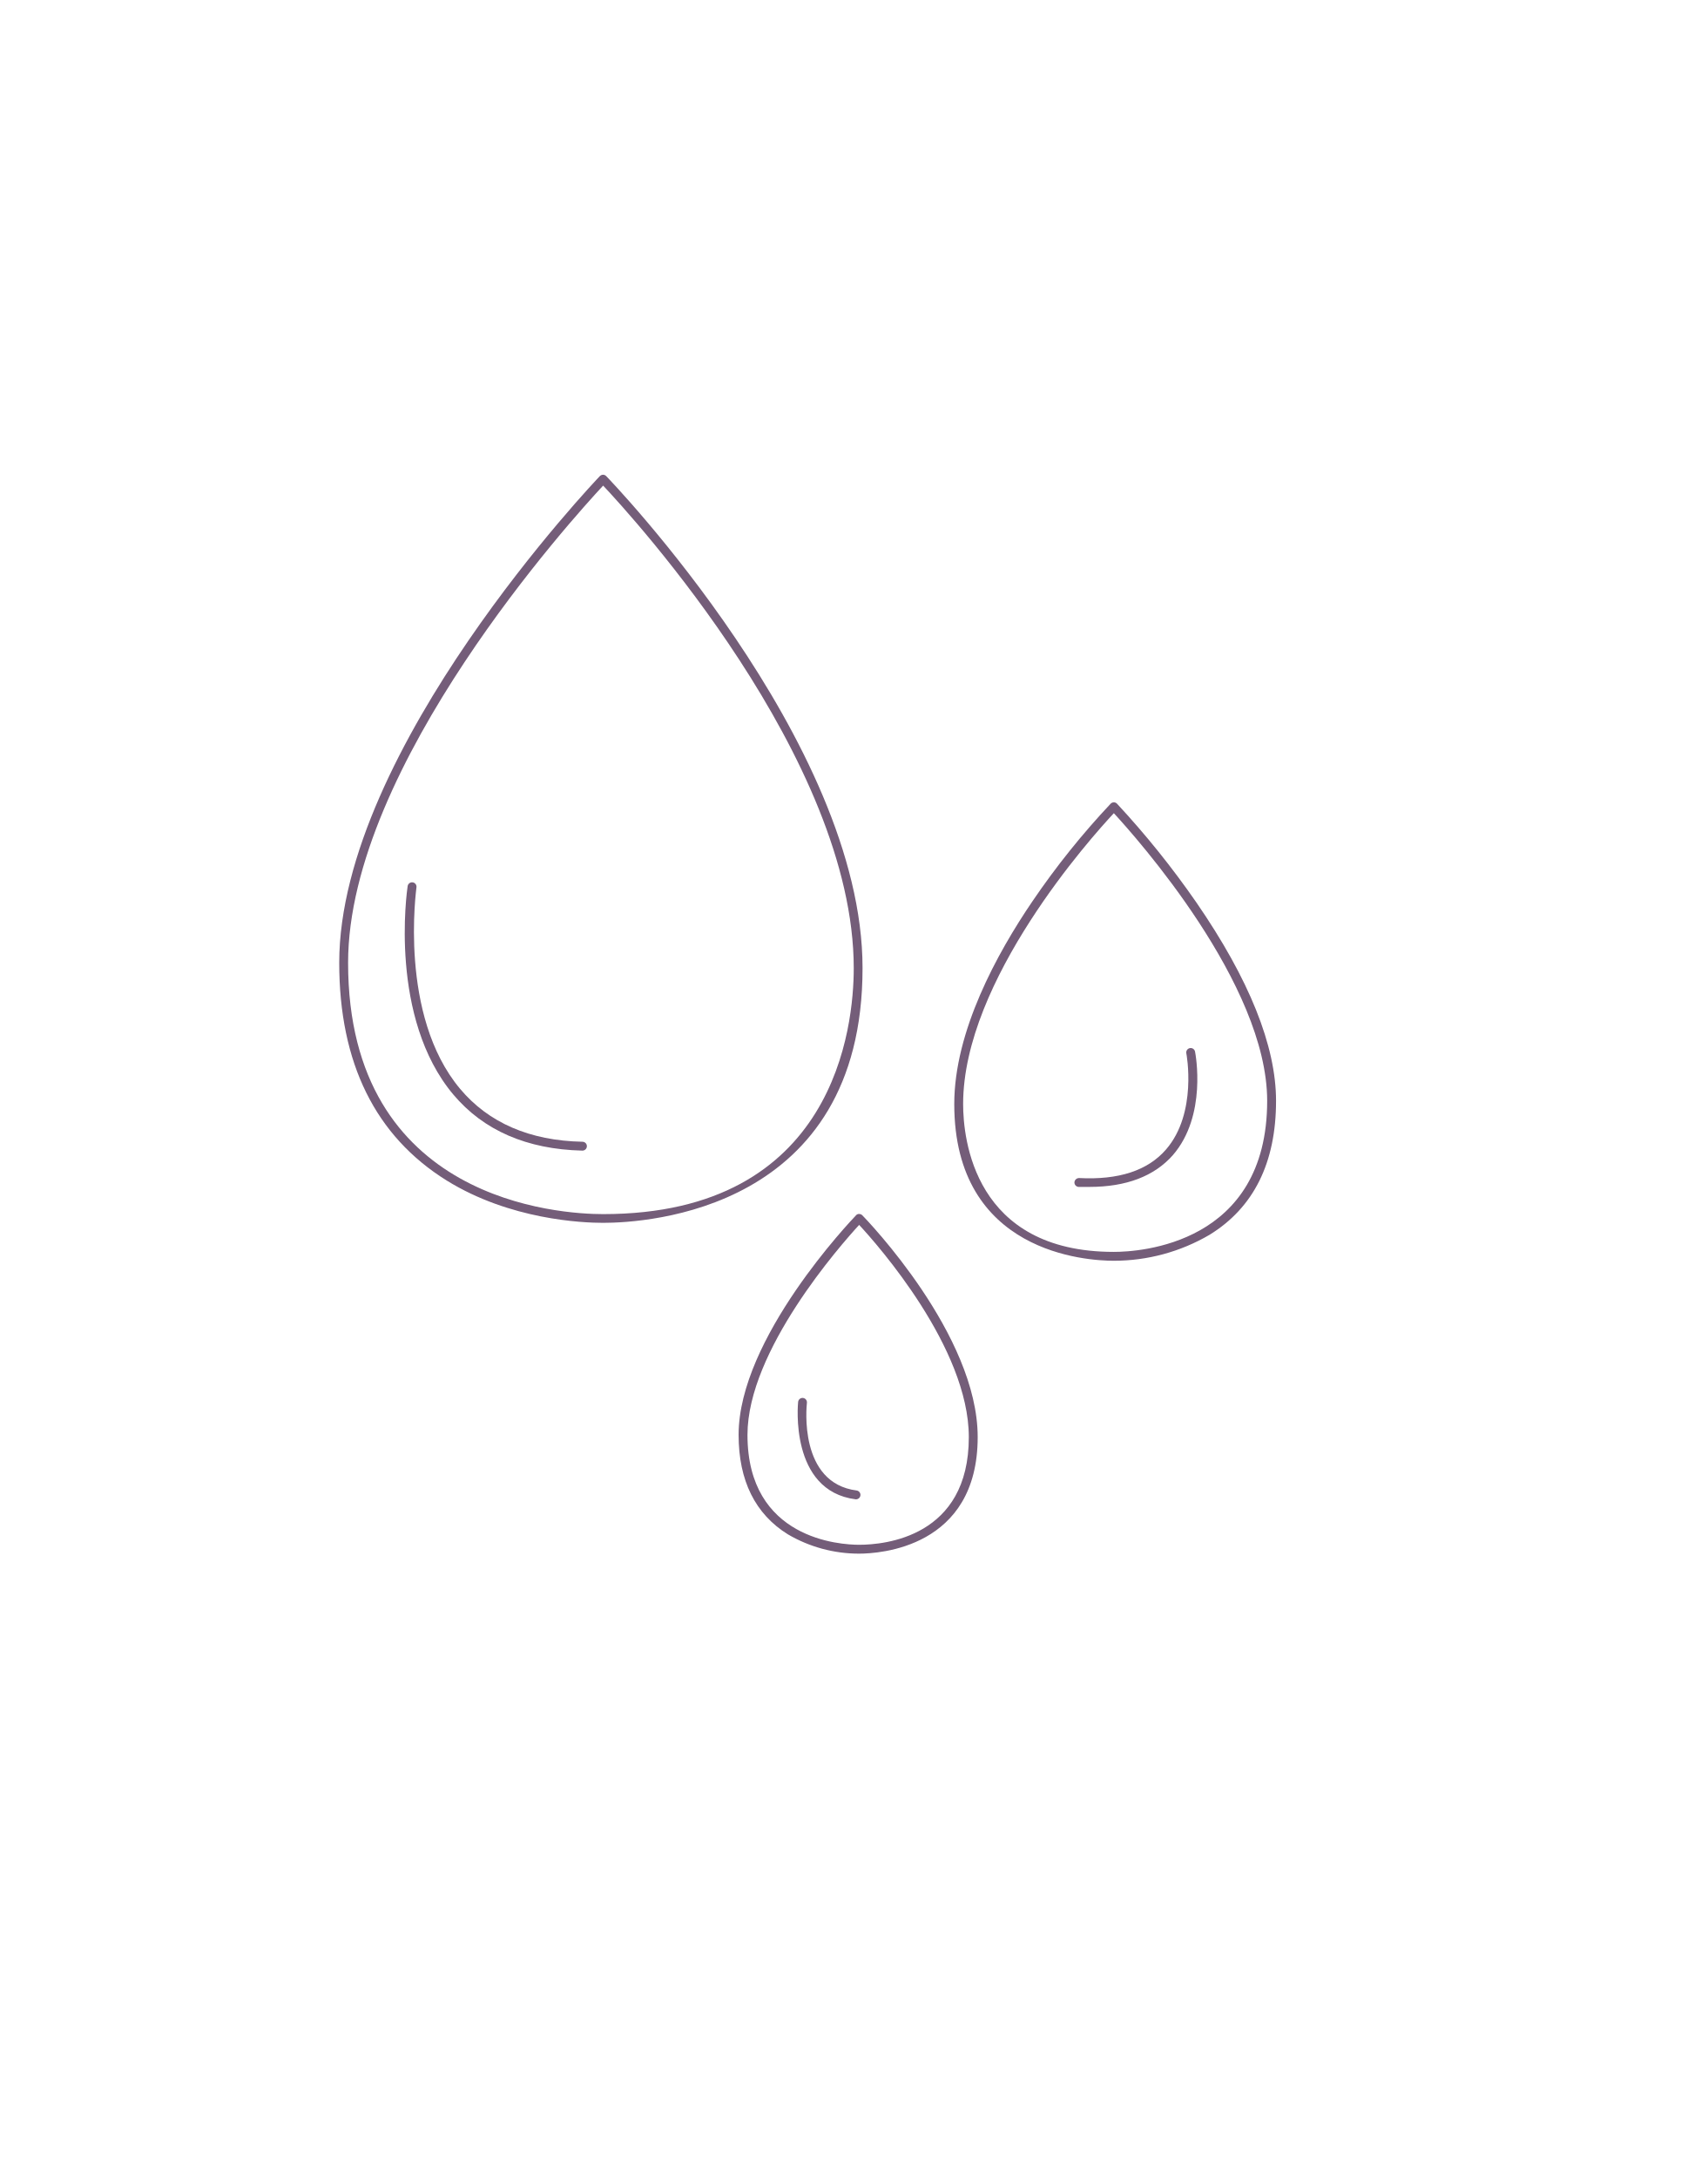
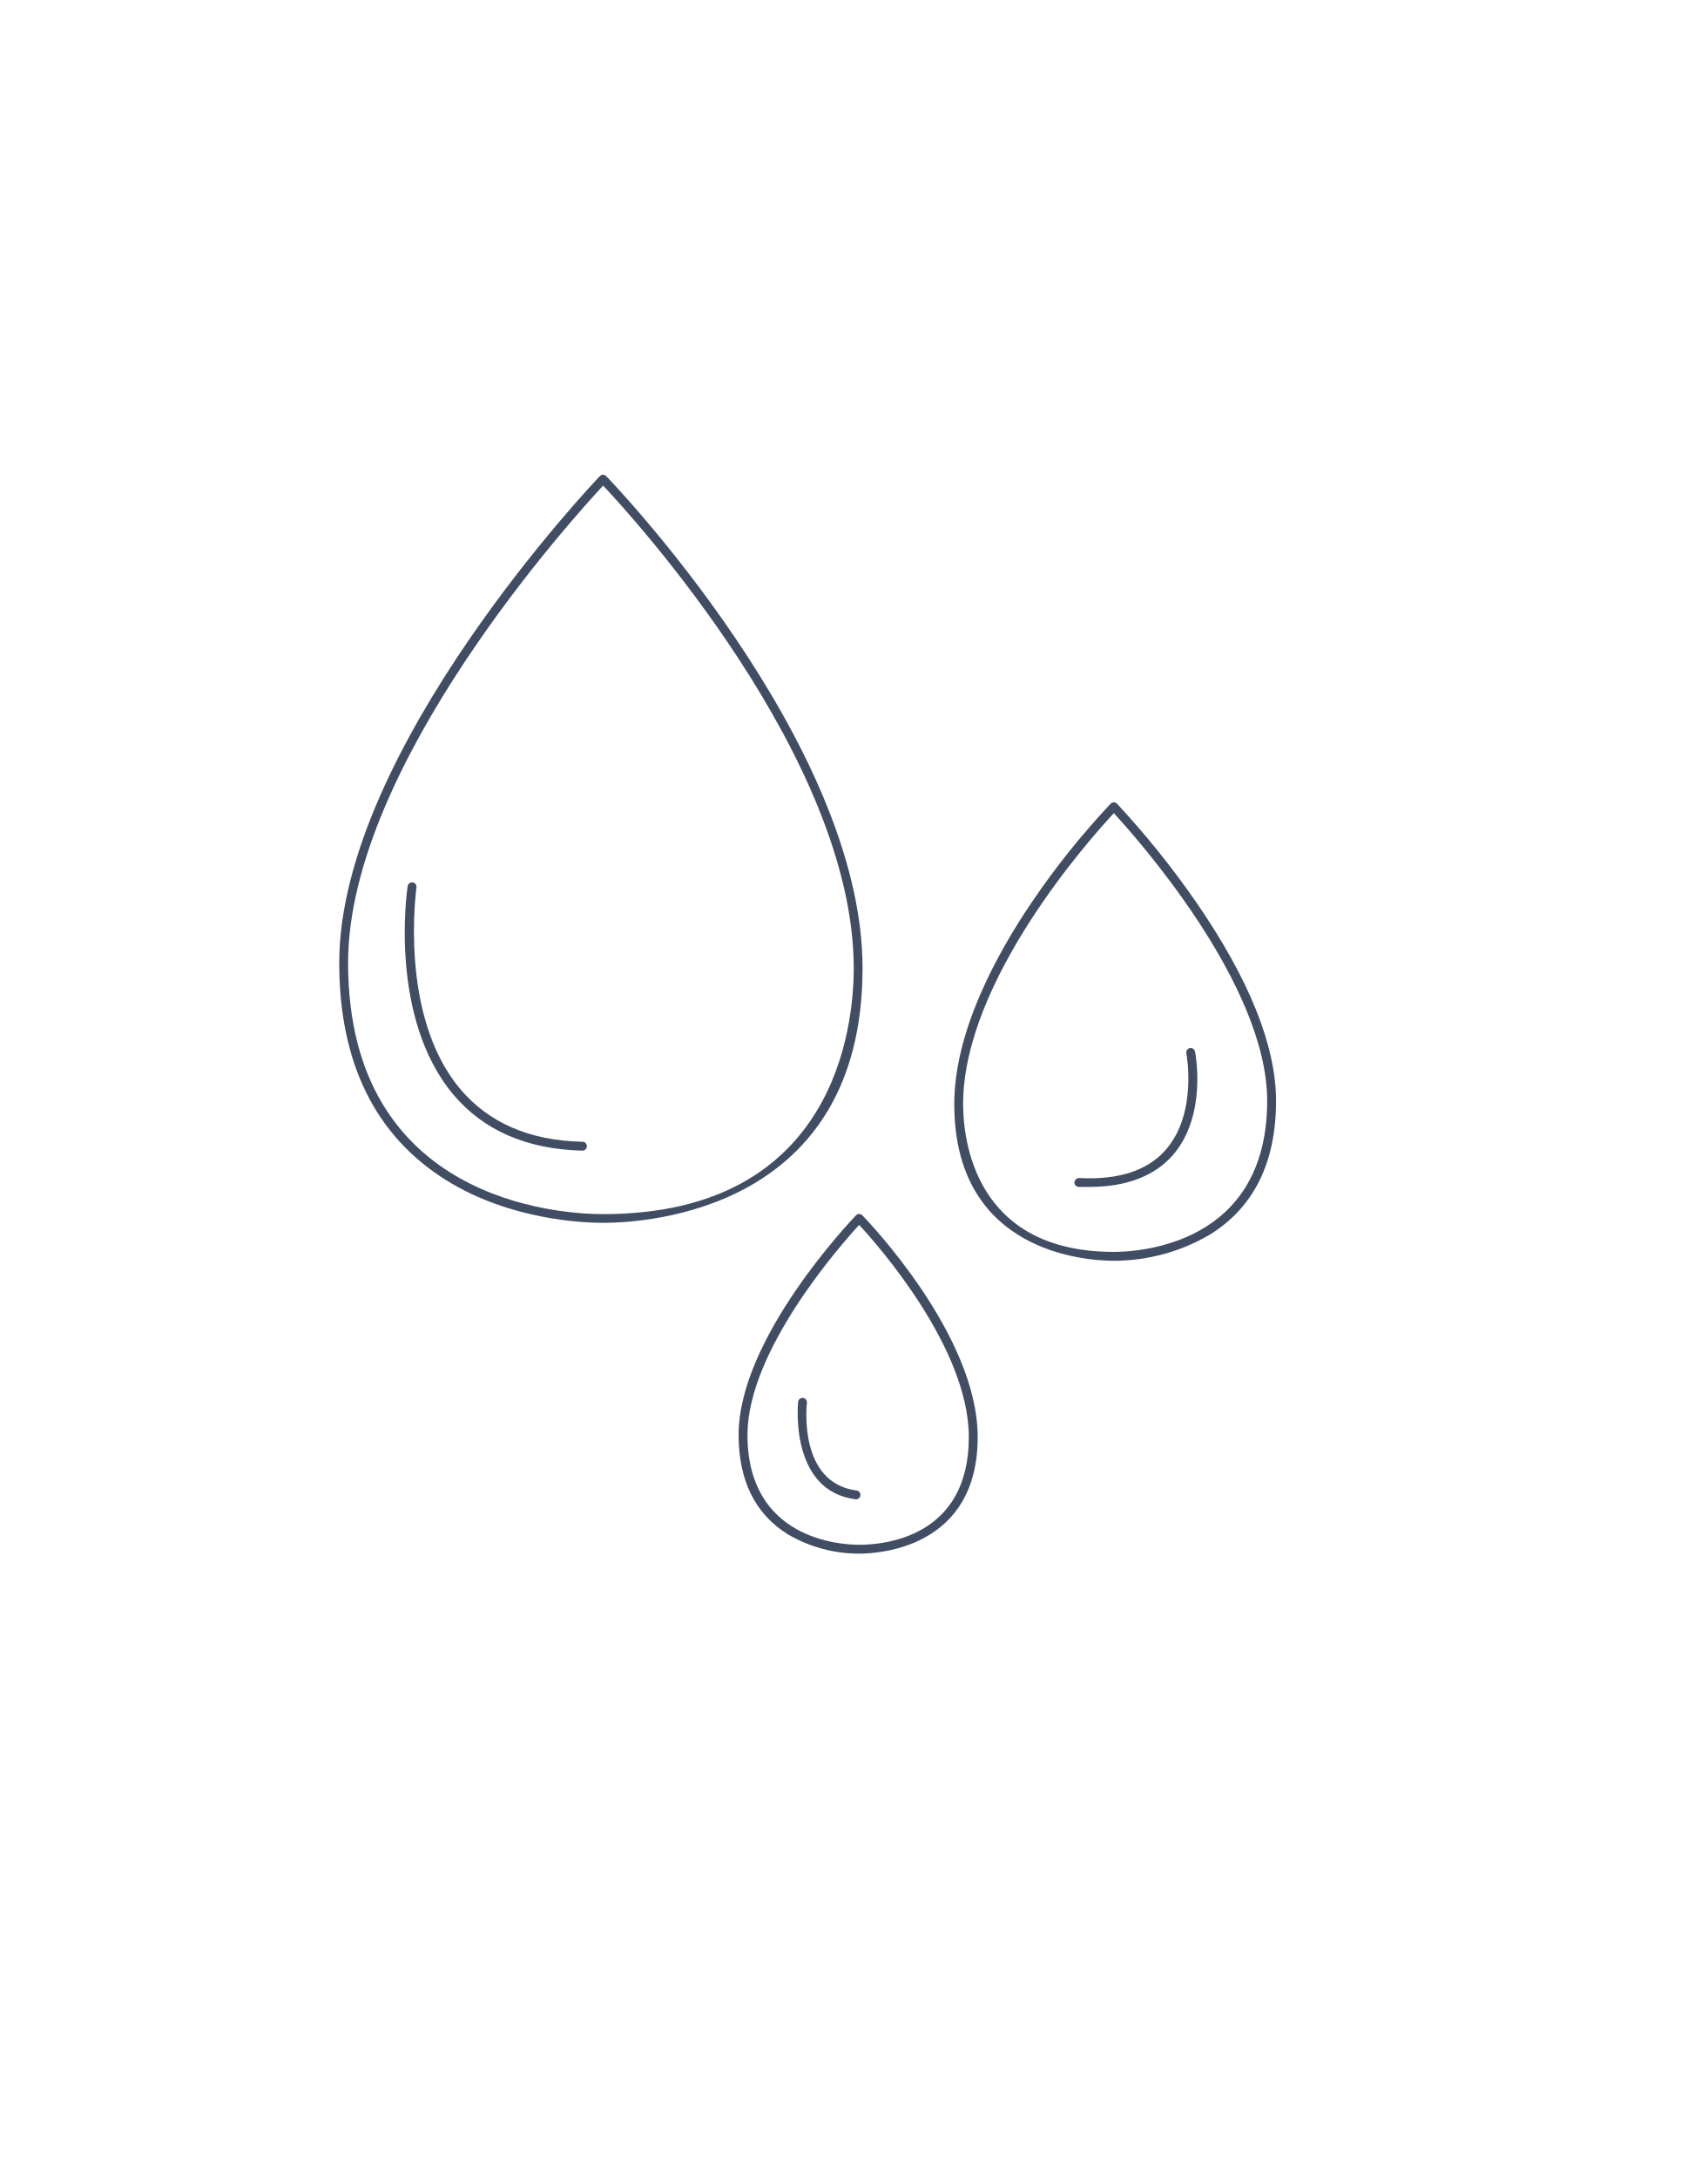
<svg xmlns="http://www.w3.org/2000/svg" id="Camada_1" data-name="Camada 1" viewBox="0 0 231.01 294.63">
  <defs>
-     <style>.cls-1{fill:#745d79;}</style>
+     <style>.cls-1{fill:#414D63;}</style>
  </defs>
  <path class="cls-1" d="M81.61,165.42c-2.8,0-12.59-.41-21.16-5.72-9.65-6-14.55-15.89-14.55-29.46,0-28.9,34.92-65.47,35.27-65.84a.64.64,0,0,1,.43-.18h0a.6.6,0,0,1,.42.18c.35.36,34.69,35.89,34.69,66.55C116.72,163.76,87.47,165.42,81.61,165.42Zm0-99.73c-4,4.3-34.51,37.87-34.51,64.55,0,32.34,28.74,34,34.51,34,31.46,0,33.91-25.47,33.91-33.27C115.52,102.64,85.58,69.91,81.61,65.69Z" />
  <path class="cls-1" d="M78.78,155.65h0c-7.49-.18-13.35-2.73-17.43-7.57-8.74-10.39-6.3-27.49-6.19-28.22a.61.61,0,0,1,.68-.5.6.6,0,0,1,.51.68c0,.17-2.47,17.3,5.92,27.27,3.84,4.57,9.41,7,16.54,7.14a.6.6,0,0,1,0,1.2Z" />
  <path class="cls-1" d="M150.71,170.55c-3.61,0-21.59-1-21.59-21.2,0-9.82,5.76-20.35,10.6-27.46a107.08,107.08,0,0,1,10.56-13.17.58.58,0,0,1,.43-.18.55.55,0,0,1,.43.18,119.36,119.36,0,0,1,10.74,13.36c7.15,10.38,10.78,19.41,10.78,26.84,0,8.34-3,14.43-9,18.12A25.64,25.64,0,0,1,150.71,170.55Zm0-60.54c-3,3.2-20.39,22.57-20.39,39.34,0,4.69,1.47,20,20.39,20,3.46,0,20.75-1,20.75-20.43C171.46,133.12,153.72,113.27,150.71,110Z" />
  <path class="cls-1" d="M147.4,160.56c-.47,0-1,0-1.45,0a.6.6,0,0,1-.57-.63.63.63,0,0,1,.63-.57c5.34.28,9.29-1,11.77-3.87,4.27-4.93,2.76-12.93,2.74-13a.6.6,0,0,1,1.18-.23c.07.35,1.64,8.65-3,14C156.19,159.11,152.4,160.56,147.4,160.56Z" />
  <path class="cls-1" d="M116.25,210.17a19,19,0,0,1-9.64-2.61c-4.42-2.74-6.67-7.27-6.67-13.46,0-13.07,15.23-29,15.88-29.69a.51.51,0,0,1,.43-.19.62.62,0,0,1,.43.18c.64.66,15.61,16.16,15.61,30C132.29,209.41,118.93,210.17,116.25,210.17Zm0-44.47c-2.51,2.73-15.11,17-15.11,28.4,0,14.15,12.59,14.87,15.11,14.87,3.48,0,14.84-1.05,14.84-14.56C131.09,182.33,118.74,168.38,116.25,165.7Z" />
  <path class="cls-1" d="M115.86,202.82h-.08c-9-1.14-7.8-13-7.79-13.14a.6.6,0,1,1,1.19.13c-.05.45-1.13,10.82,6.75,11.82a.6.6,0,0,1-.07,1.19Z" />
</svg>
